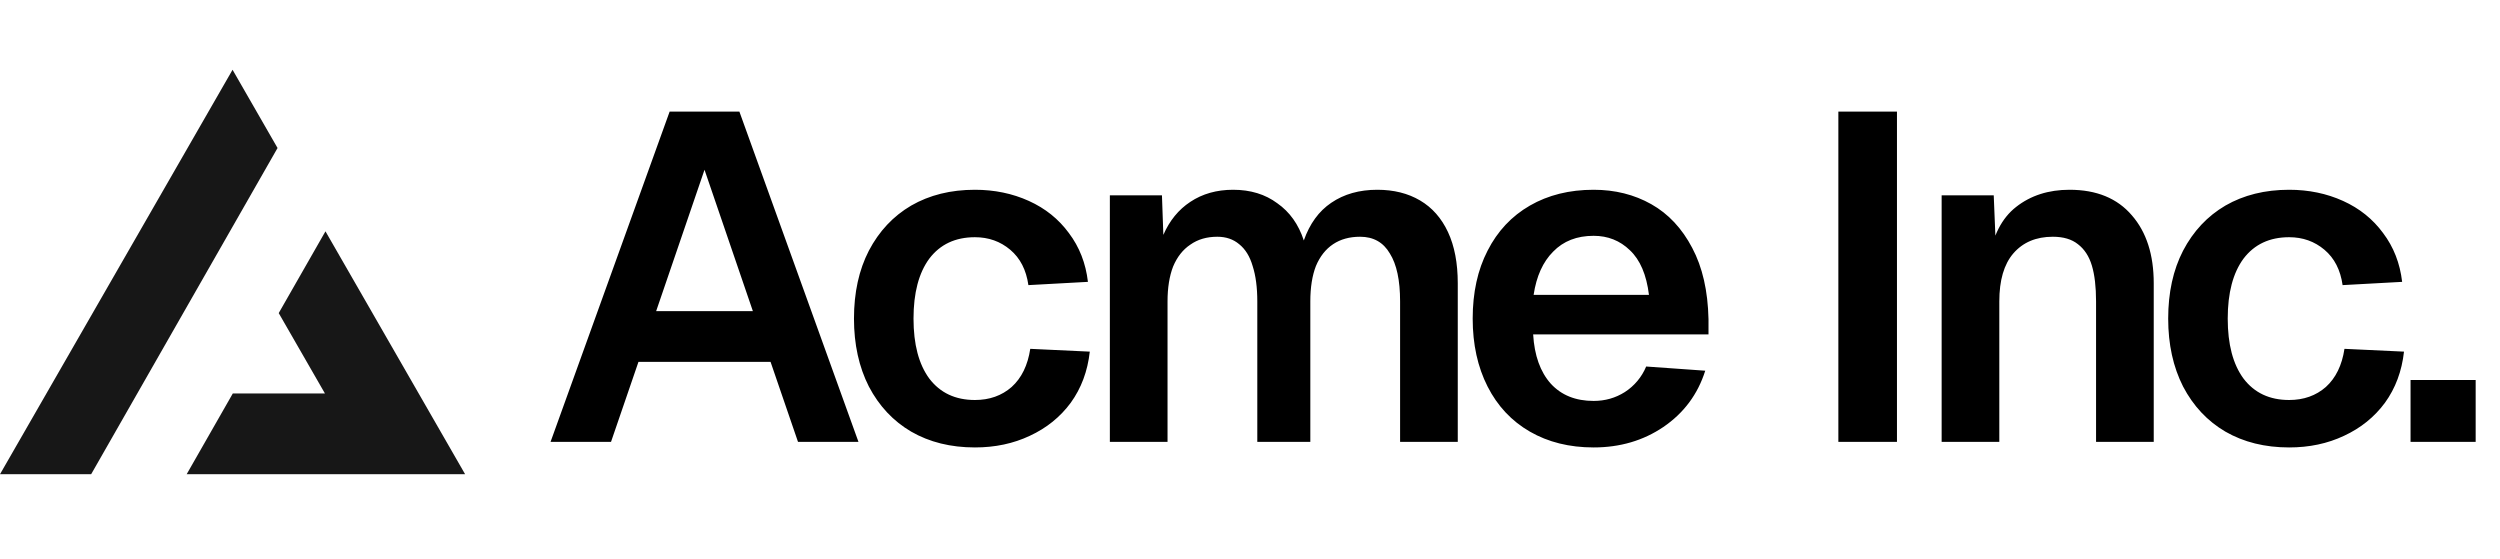
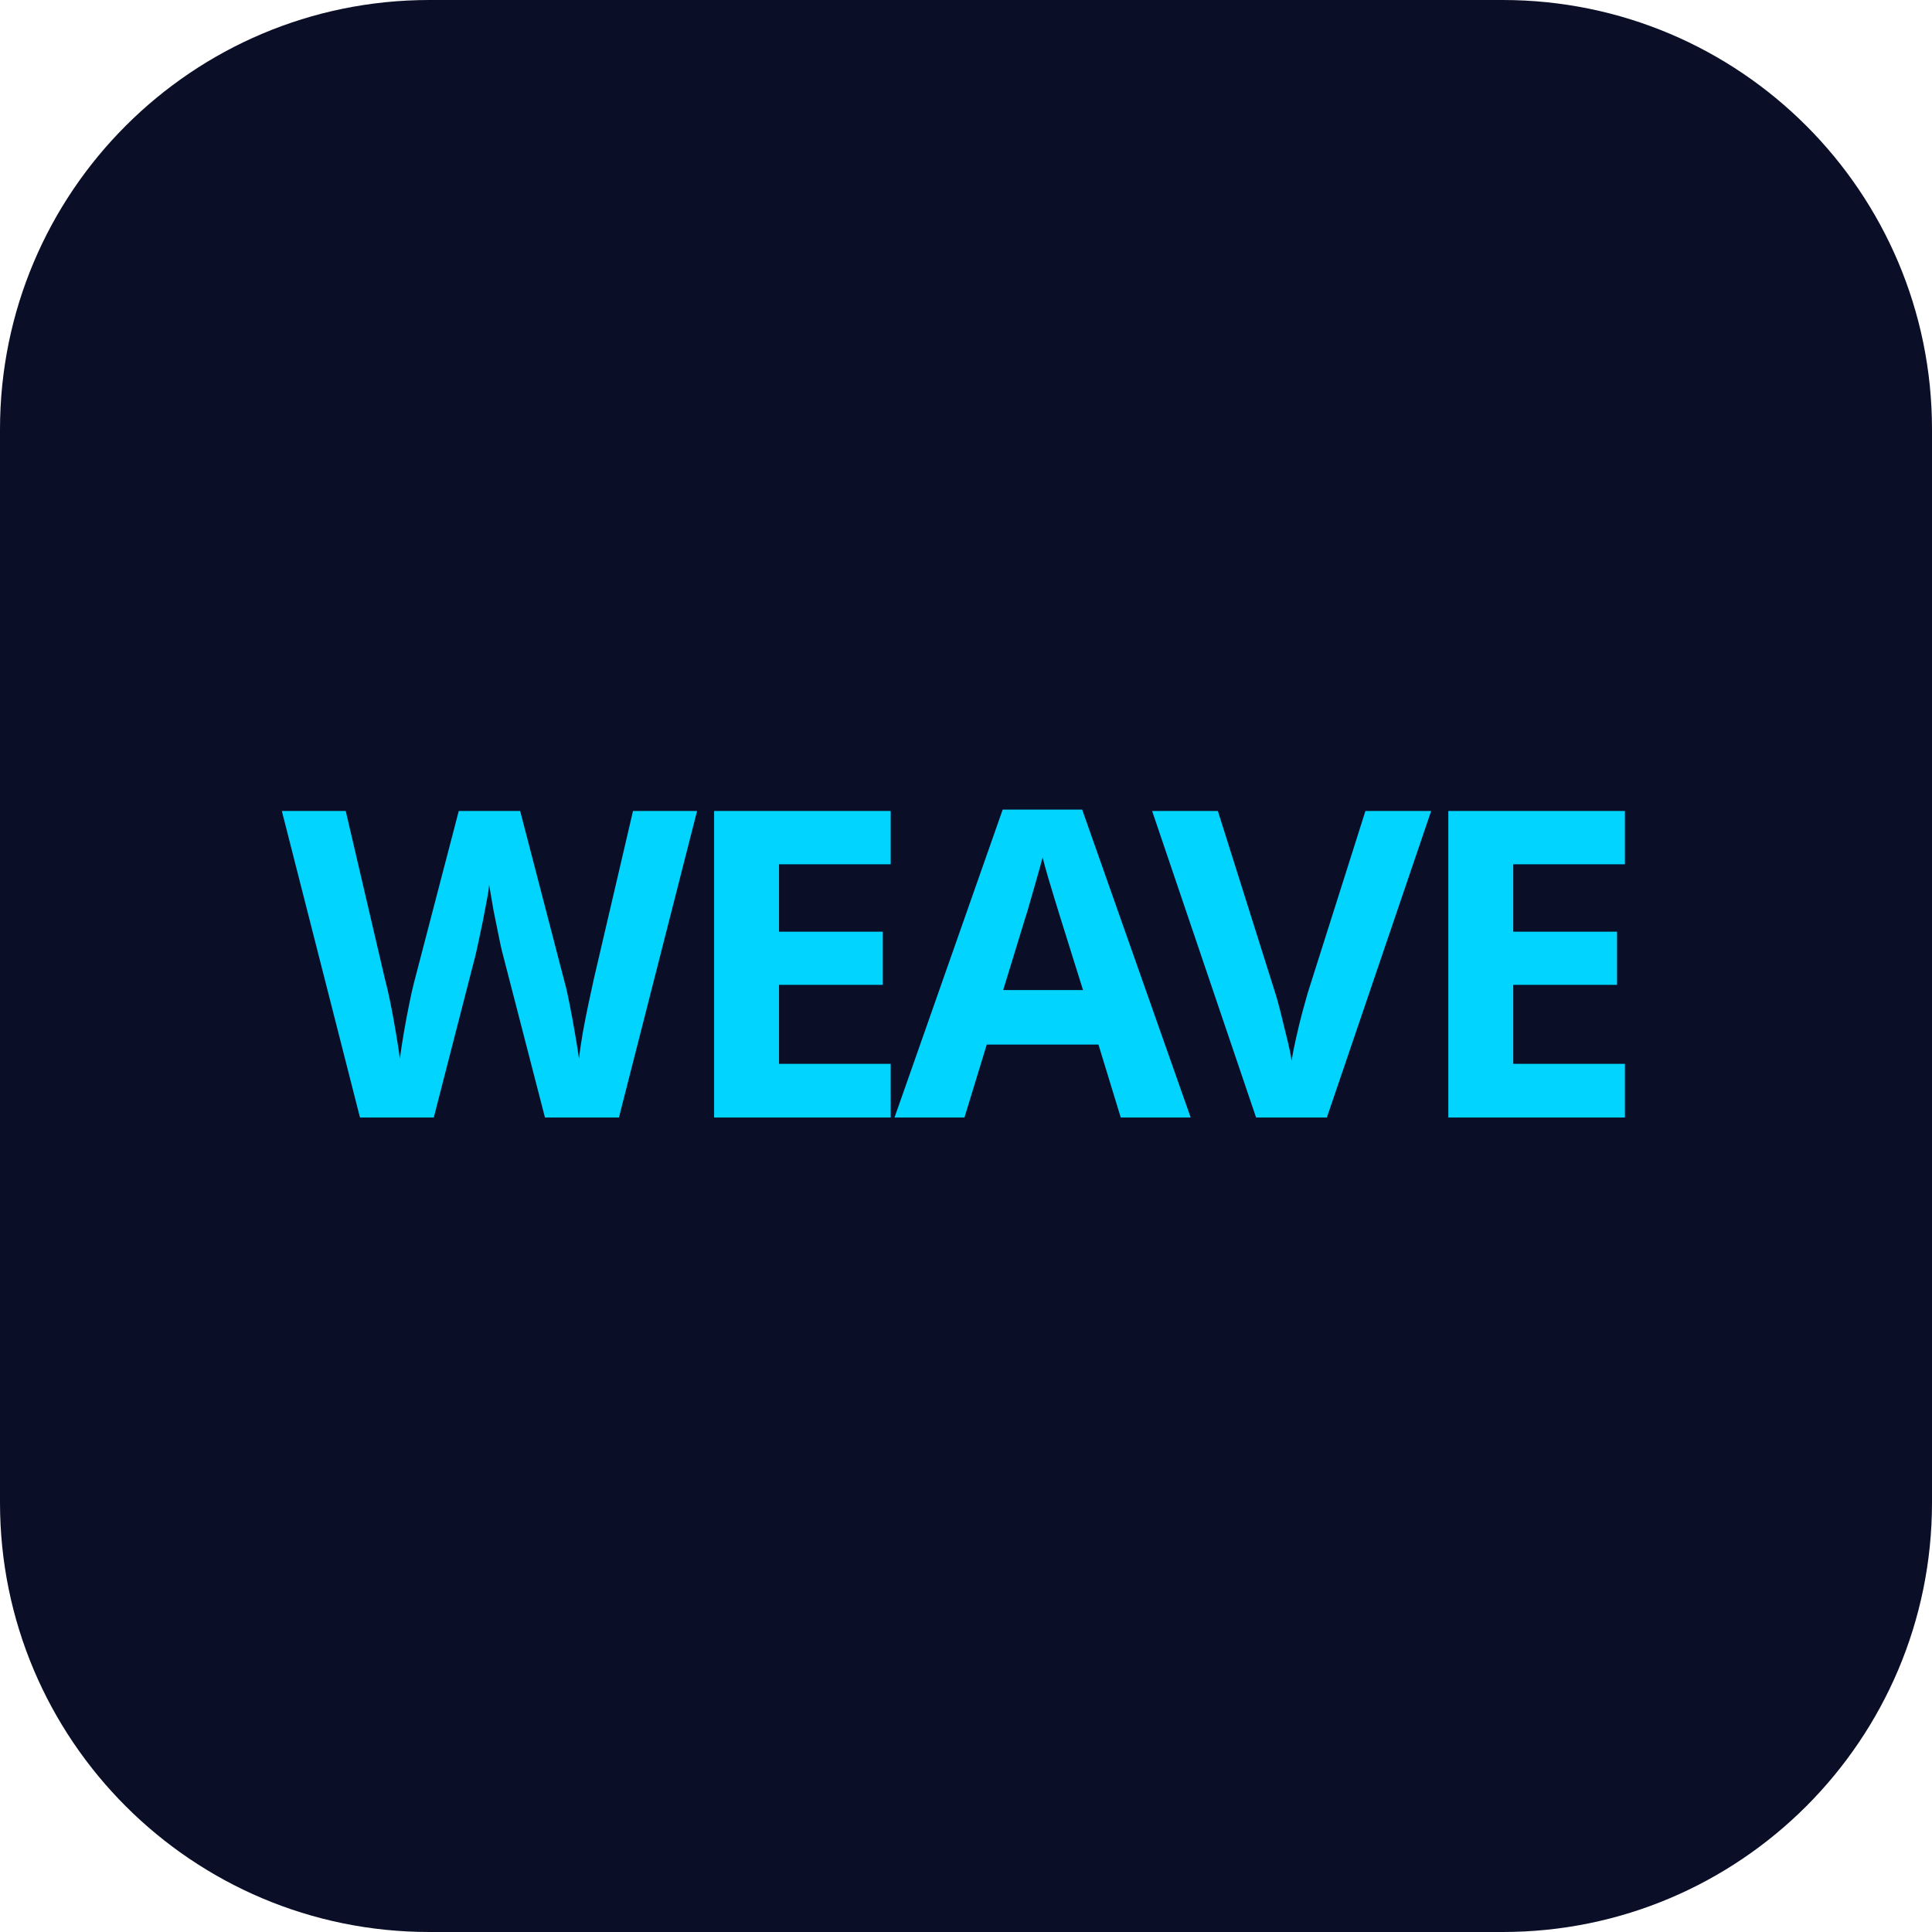
- <svg xmlns="http://www.w3.org/2000/svg" width="215" height="48" fill="none">
-   <path fill="#000" d="M57.588 9.6h6L73.828 38h-5.2l-2.36-6.88h-11.36L52.548 38h-5.2l10.24-28.4Zm7.16 17.16-4.16-12.16-4.16 12.16h8.32Zm23.694-2.24c-.186-1.307-.706-2.32-1.56-3.04-.853-.72-1.866-1.08-3.04-1.08-1.68 0-2.986.613-3.92 1.84-.906 1.227-1.36 2.947-1.36 5.16s.454 3.933 1.36 5.16c.934 1.227 2.24 1.84 3.92 1.84 1.254 0 2.307-.373 3.16-1.12.854-.773 1.387-1.867 1.6-3.28l5.12.24c-.186 1.68-.733 3.147-1.64 4.4-.906 1.227-2.08 2.173-3.52 2.84-1.413.667-2.986 1-4.72 1-2.08 0-3.906-.453-5.48-1.36-1.546-.907-2.76-2.2-3.64-3.88-.853-1.68-1.28-3.627-1.28-5.84 0-2.24.427-4.187 1.28-5.84.88-1.68 2.094-2.973 3.64-3.88 1.574-.907 3.4-1.36 5.48-1.36 1.68 0 3.227.32 4.64.96 1.414.64 2.56 1.56 3.44 2.76.907 1.2 1.454 2.6 1.64 4.2l-5.12.28Zm11.486-7.72.12 3.4c.534-1.227 1.307-2.173 2.32-2.84 1.04-.693 2.267-1.04 3.68-1.04 1.494 0 2.76.387 3.8 1.16 1.067.747 1.827 1.813 2.28 3.2.507-1.44 1.294-2.52 2.36-3.24 1.094-.747 2.414-1.12 3.96-1.12 1.414 0 2.64.307 3.68.92s1.84 1.52 2.4 2.72c.56 1.2.84 2.667.84 4.4V38h-4.96V25.92c0-1.813-.293-3.187-.88-4.12-.56-.96-1.413-1.44-2.56-1.44-.906 0-1.68.213-2.32.64-.64.427-1.133 1.053-1.48 1.88-.32.827-.48 1.84-.48 3.04V38h-4.56V25.92c0-1.2-.133-2.213-.4-3.04-.24-.827-.626-1.453-1.16-1.88-.506-.427-1.133-.64-1.88-.64-.906 0-1.68.227-2.32.68-.64.427-1.133 1.053-1.48 1.88-.32.827-.48 1.827-.48 3V38h-4.96V16.8h4.48Zm26.723 10.6c0-2.24.427-4.187 1.28-5.84.854-1.68 2.067-2.973 3.64-3.88 1.574-.907 3.4-1.36 5.48-1.36 1.84 0 3.494.413 4.96 1.24 1.467.827 2.64 2.08 3.52 3.76.88 1.653 1.347 3.693 1.4 6.12v1.32h-15.08c.107 1.813.614 3.227 1.52 4.24.907.987 2.134 1.48 3.68 1.48.987 0 1.88-.253 2.68-.76a4.803 4.803 0 0 0 1.84-2.2l5.08.36c-.64 2.027-1.84 3.64-3.6 4.84-1.733 1.173-3.733 1.76-6 1.76-2.08 0-3.906-.453-5.48-1.36-1.573-.907-2.786-2.2-3.64-3.88-.853-1.68-1.28-3.627-1.28-5.84Zm15.16-2.04c-.213-1.733-.76-3.013-1.64-3.84-.853-.827-1.893-1.24-3.12-1.24-1.44 0-2.6.453-3.48 1.36-.88.88-1.44 2.12-1.68 3.72h9.92ZM163.139 9.6V38h-5.04V9.6h5.04Zm8.322 7.2.24 5.88-.64-.36c.32-2.053 1.094-3.56 2.32-4.52 1.254-.987 2.787-1.48 4.6-1.48 2.32 0 4.107.733 5.36 2.2 1.254 1.44 1.88 3.387 1.88 5.84V38h-4.96V25.92c0-1.253-.12-2.28-.36-3.08-.24-.8-.64-1.413-1.2-1.84-.533-.427-1.253-.64-2.16-.64-1.44 0-2.573.48-3.4 1.44-.8.933-1.2 2.307-1.2 4.12V38h-4.96V16.8h4.48Zm30.003 7.72c-.186-1.307-.706-2.32-1.56-3.04-.853-.72-1.866-1.08-3.04-1.08-1.68 0-2.986.613-3.92 1.84-.906 1.227-1.36 2.947-1.36 5.16s.454 3.933 1.36 5.16c.934 1.227 2.24 1.84 3.92 1.84 1.254 0 2.307-.373 3.16-1.12.854-.773 1.387-1.867 1.6-3.28l5.12.24c-.186 1.68-.733 3.147-1.64 4.4-.906 1.227-2.08 2.173-3.52 2.84-1.413.667-2.986 1-4.72 1-2.08 0-3.906-.453-5.48-1.36-1.546-.907-2.76-2.2-3.64-3.88-.853-1.68-1.28-3.627-1.28-5.84 0-2.24.427-4.187 1.28-5.84.88-1.68 2.094-2.973 3.64-3.88 1.574-.907 3.4-1.36 5.48-1.36 1.68 0 3.227.32 4.64.96 1.414.64 2.56 1.56 3.44 2.76.907 1.2 1.454 2.6 1.64 4.2l-5.12.28Zm11.443 8.16V38h-5.6v-5.32h5.6Z" />
-   <path fill="#171717" fill-rule="evenodd" d="m7.839 40.783 16.03-28.054L20 6 0 40.783h7.839Zm8.214 0H40L27.99 19.894l-4.02 7.032 3.976 6.914H20.02l-3.967 6.943Z" clip-rule="evenodd" />
+ <svg xmlns="http://www.w3.org/2000/svg" width="180" height="180" viewBox="0 0 180 180" fill="none">
+   <rect width="180" height="180" rx="40" fill="#0a0e27" />
+   <text x="50%" y="50%" dominant-baseline="middle" text-anchor="middle" fill="#00d4ff" font-family="sans-serif" font-weight="900" font-size="40" letter-spacing="-2">WEAVE</text>
</svg>
